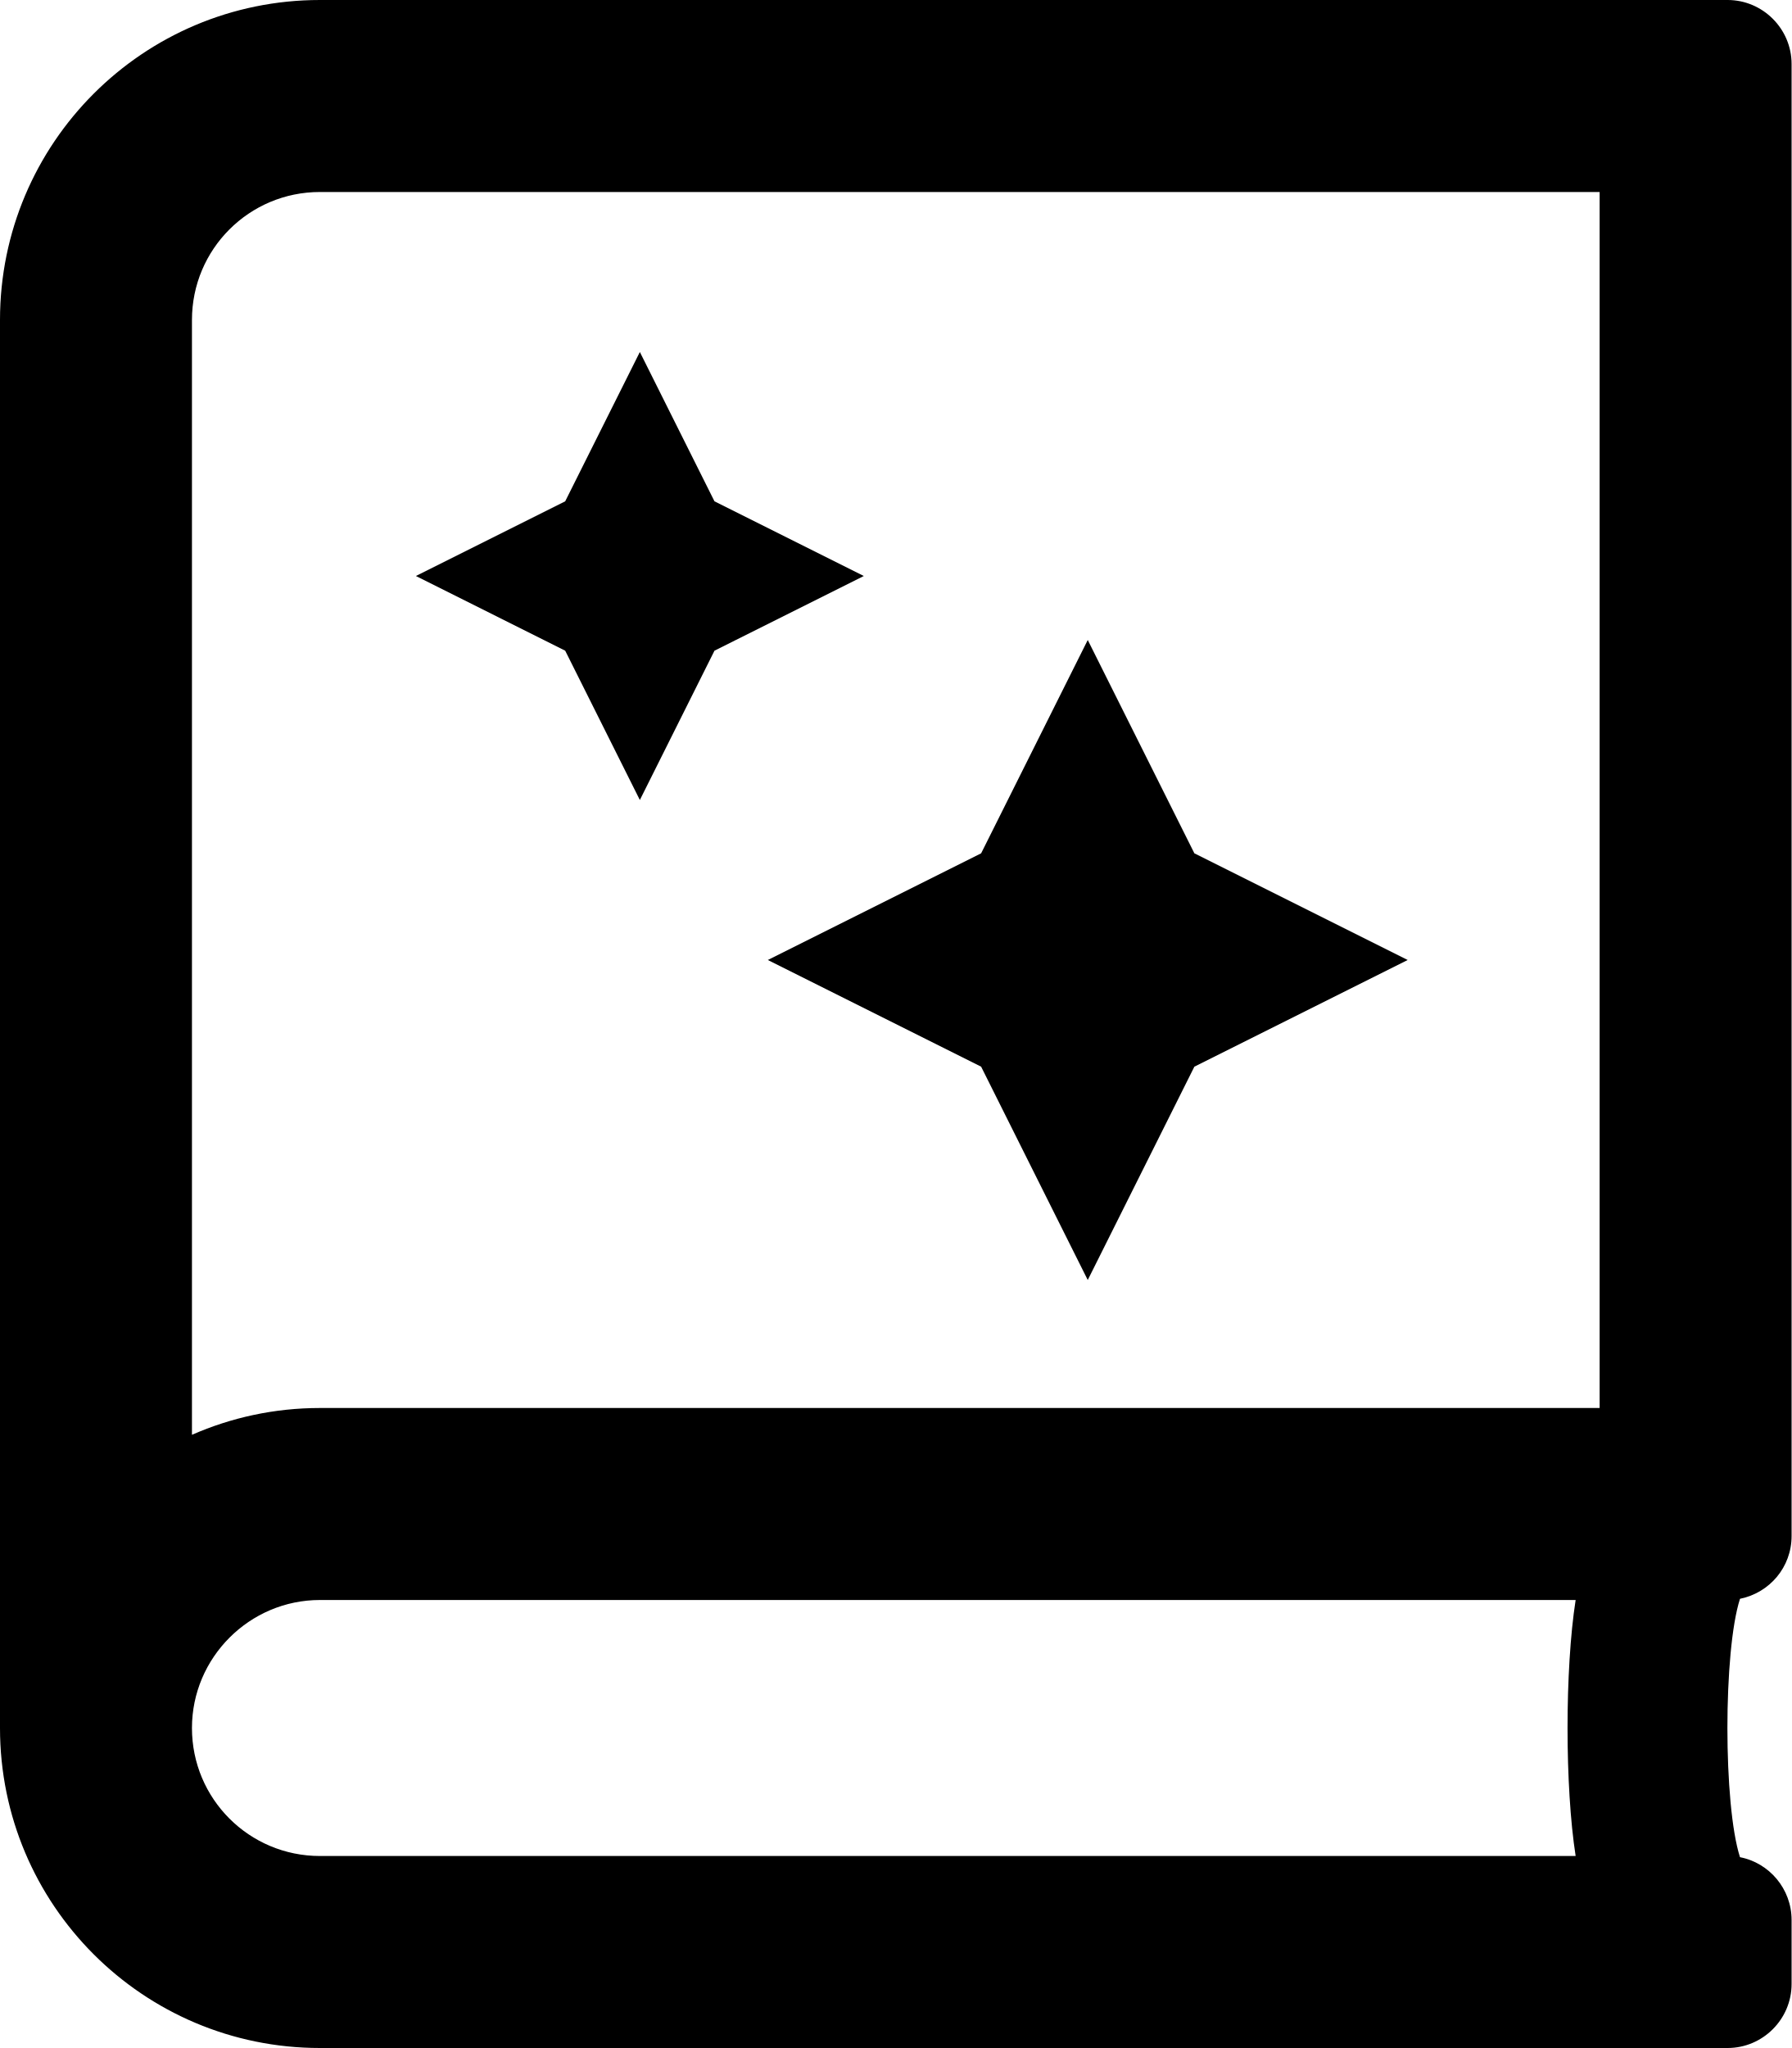
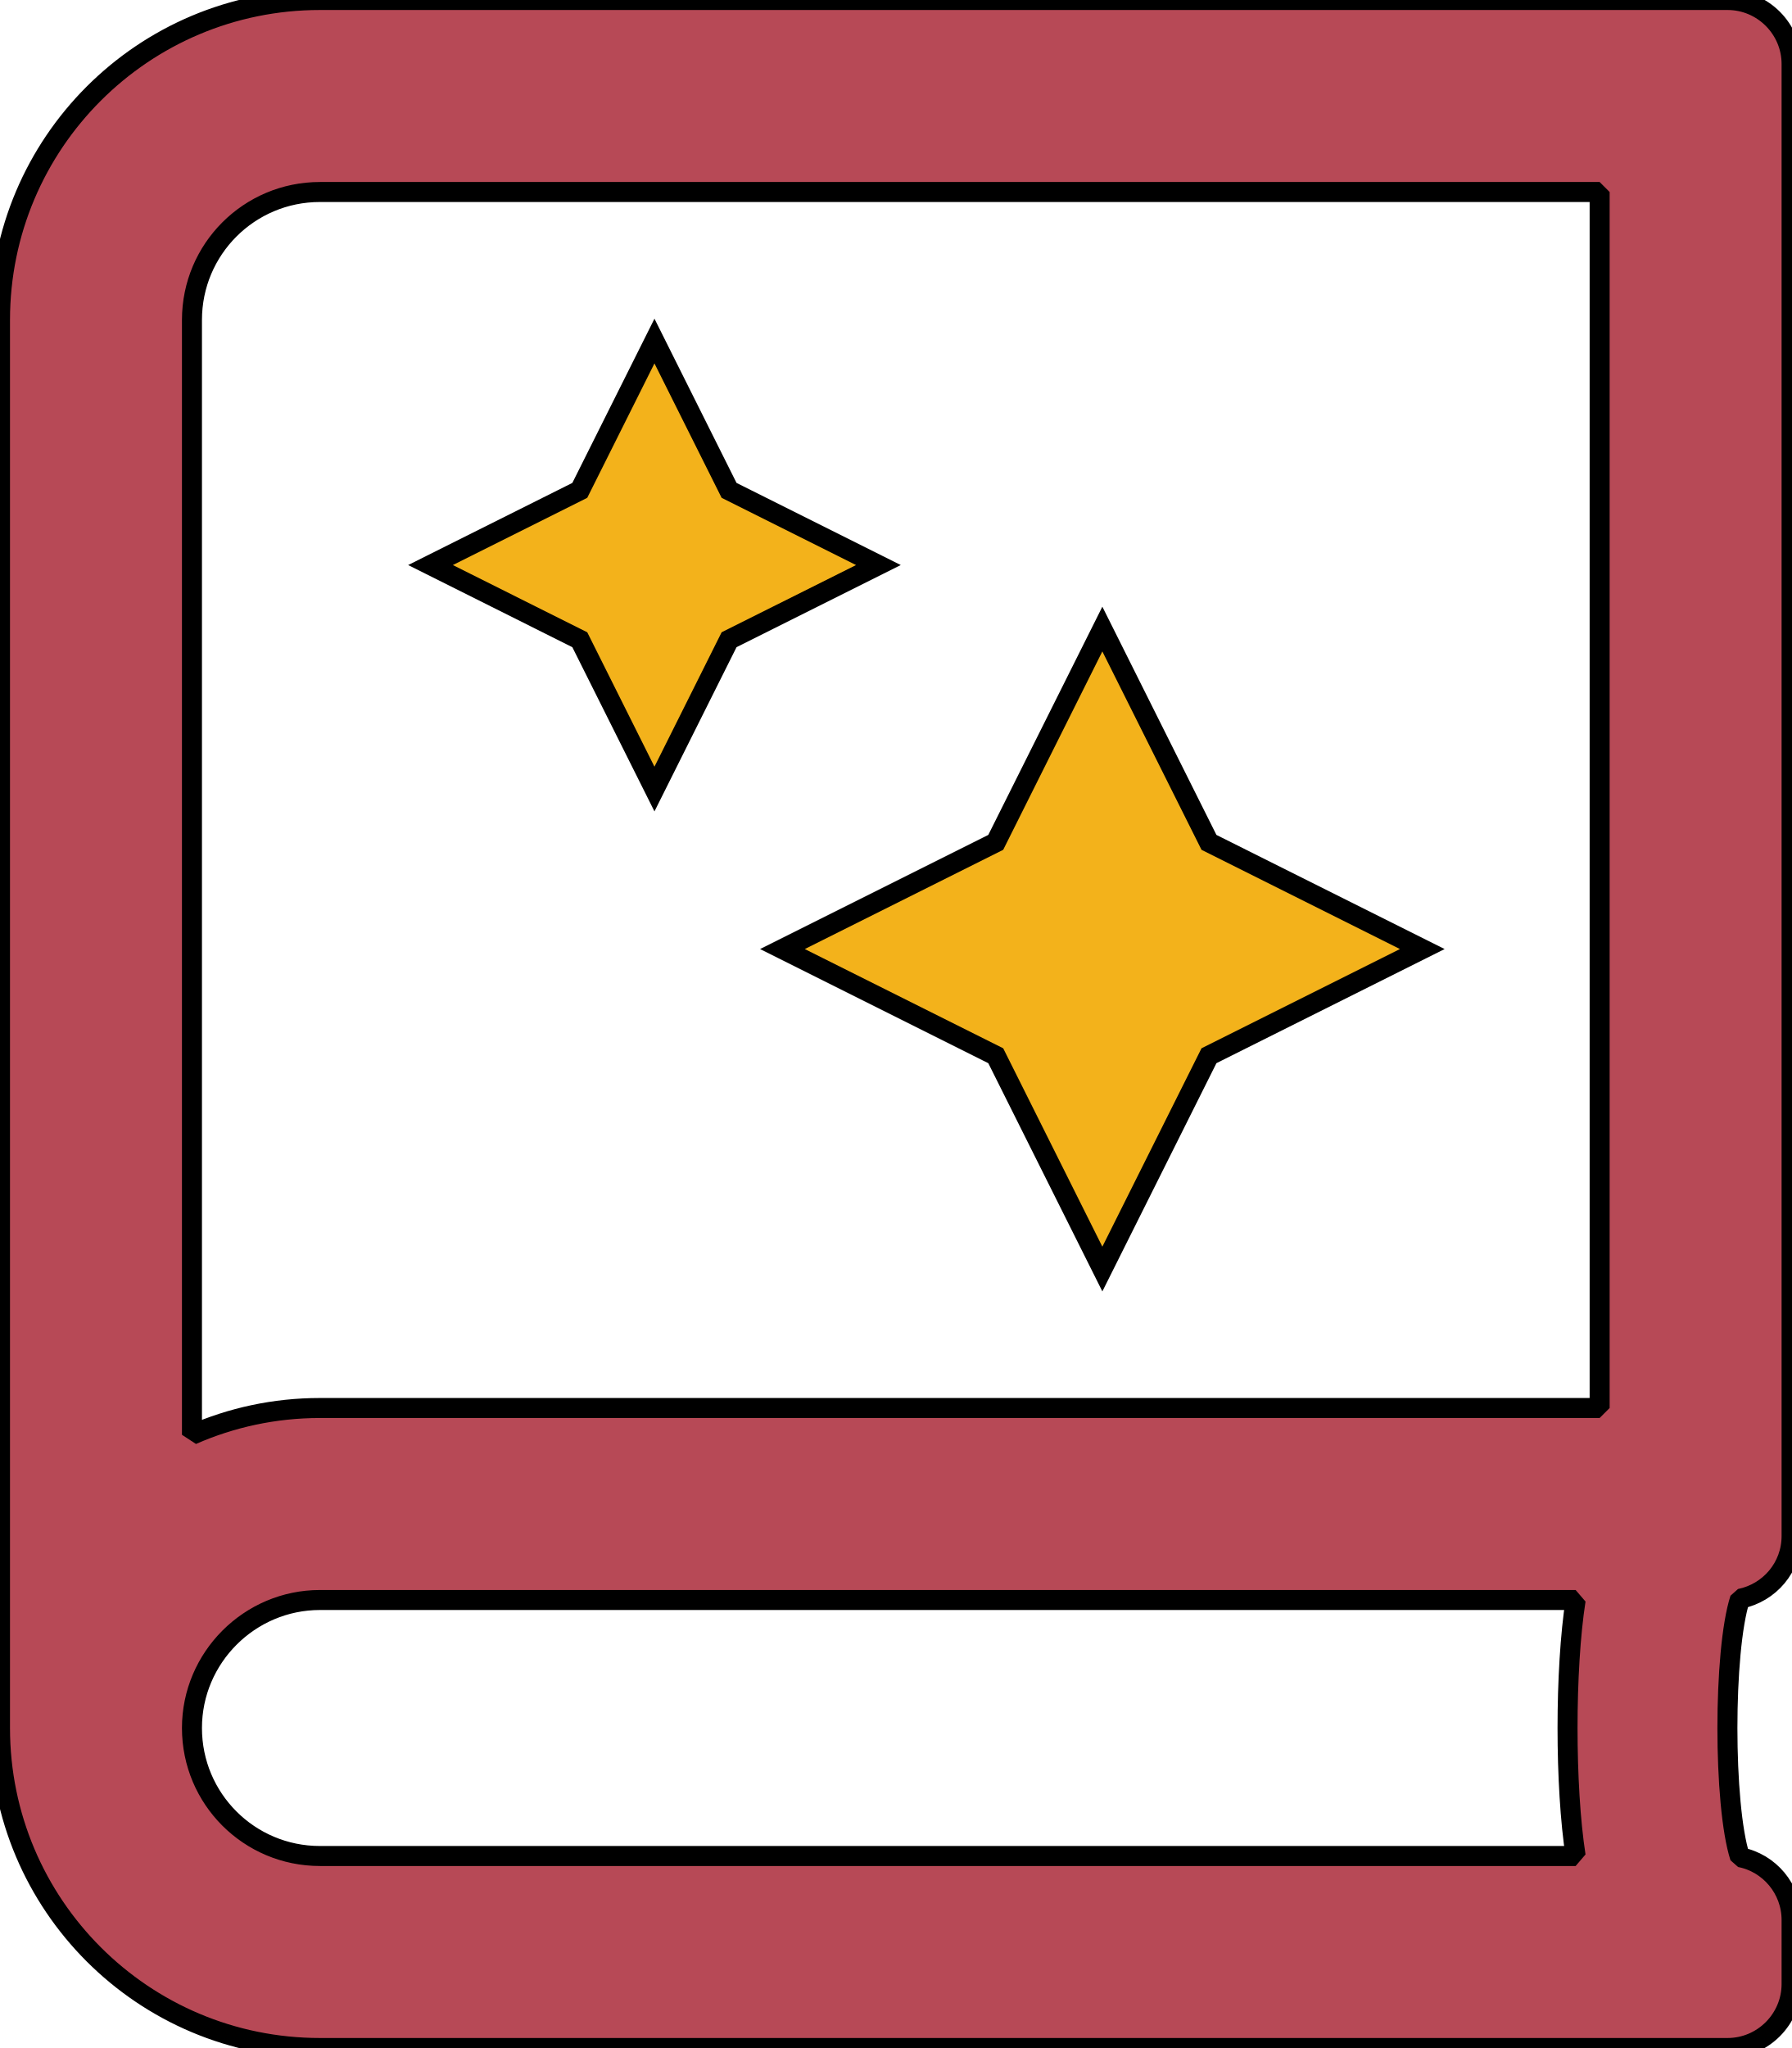
- <svg xmlns="http://www.w3.org/2000/svg" viewBox="0 0 448 512">
-   <path d="M448 384V16c0-8.8-7.2-16-16-16H80C35.8 0 0 35.8 0 80v352c0 44.2 35.8 80 80 80h352c8.8 0 16-7.2 16-16v-16c0-7.8-5.6-14.3-12.9-15.7-4.2-13-4.2-51.6 0-64.6 7.4-1.5 12.9-7.9 12.9-15.7zm-54 80H80c-17.7 0-32-14.3-32-32 0-17.6 14.4-32 32-32h314c-2.7 17.3-2.7 46.7 0 64zm6-112H80c-11.4 0-22.2 2.4-32 6.7V80c0-17.7 14.3-32 32-32h320v304zm-154.66-85.33L272 320l26.66-53.33L352 240l-53.34-26.67L272 160l-26.66 53.33L192 240l53.34 26.67zM160 200l18.66-37.33L216 144l-37.34-18.67L160 88l-18.67 37.33L104 144l37.33 18.67L160 200z" />
+ <svg xmlns="http://www.w3.org/2000/svg" viewBox="0 0 448 512" version="1.1" id="svg186">
+   <defs id="defs190" />
+   <path d="M 448,384 V 16 C 448,7.2 440.8,0 432,0 H 80 C 35.8,0 0,35.8 0,80 v 352 c 0,44.2 35.8,80 80,80 h 352 c 8.8,0 16,-7.2 16,-16 v -16 c 0,-7.8 -5.6,-14.3 -12.9,-15.7 -4.2,-13 -4.2,-51.6 0,-64.6 7.4,-1.5 12.9,-7.9 12.9,-15.7 z m -54,80 H 80 c -17.7,0 -32,-14.3 -32,-32 0,-17.6 14.4,-32 32,-32 h 314 c -2.7,17.3 -2.7,46.7 0,64 z m 6,-112 H 80 c -11.4,0 -22.2,2.4 -32,6.7 V 80 C 48,62.3 62.3,48 80,48 h 320 z" id="path184" style="fill:#b74956;fill-opacity:1;stroke:#000000;stroke-opacity:1;stroke-width:5.002;stroke-dasharray:none;stroke-linecap:square;stroke-linejoin:bevel" />
+   <g id="layer1">
+     <path d="m 248.992,263.932 26.66,53.33 26.66,-53.33 53.34,-26.67 -53.34,-26.67 -26.66,-53.33 -26.66,53.33 -53.34,26.67 z m -85.34,-66.67 18.66,-37.33 37.34,-18.67 -37.34,-18.67 -18.66,-37.33 -18.67,37.33 -37.33,18.67 37.33,18.67 z" style="fill:#f3b21b;fill-opacity:1;stroke:#000000;stroke-opacity:1;stroke-width:5;stroke-dasharray:none" id="path960" />
+   </g>
</svg>
